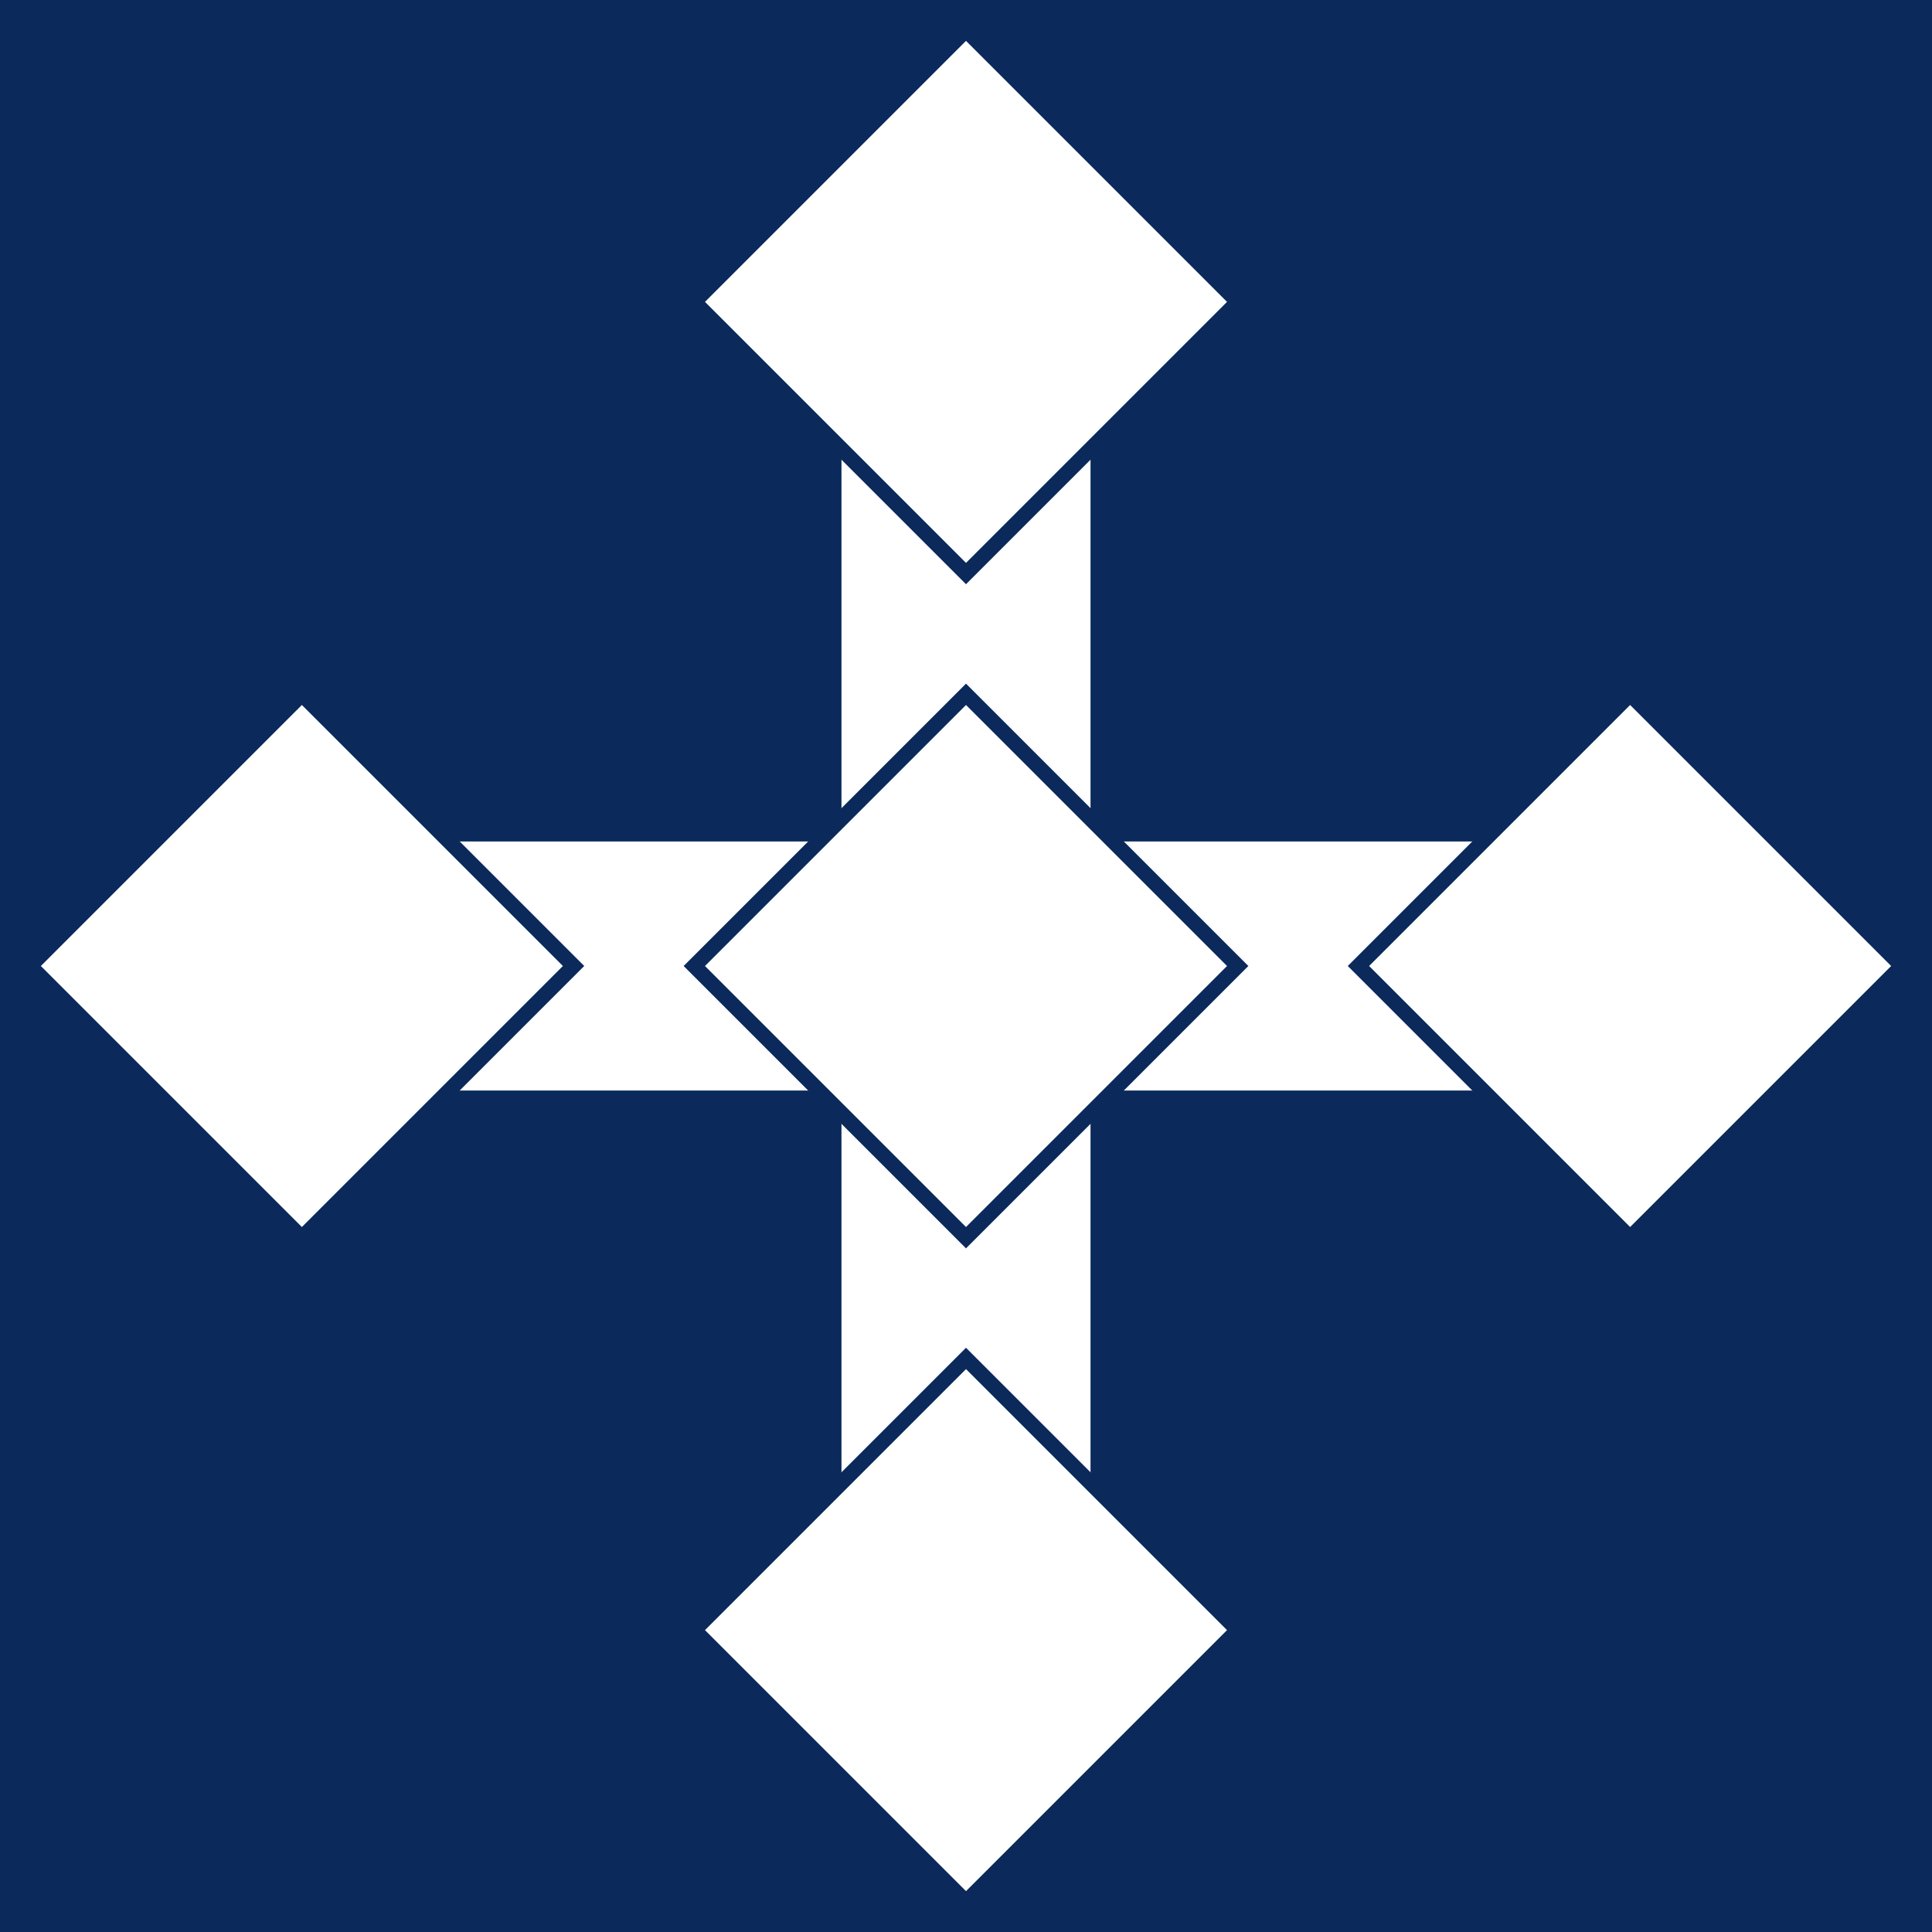
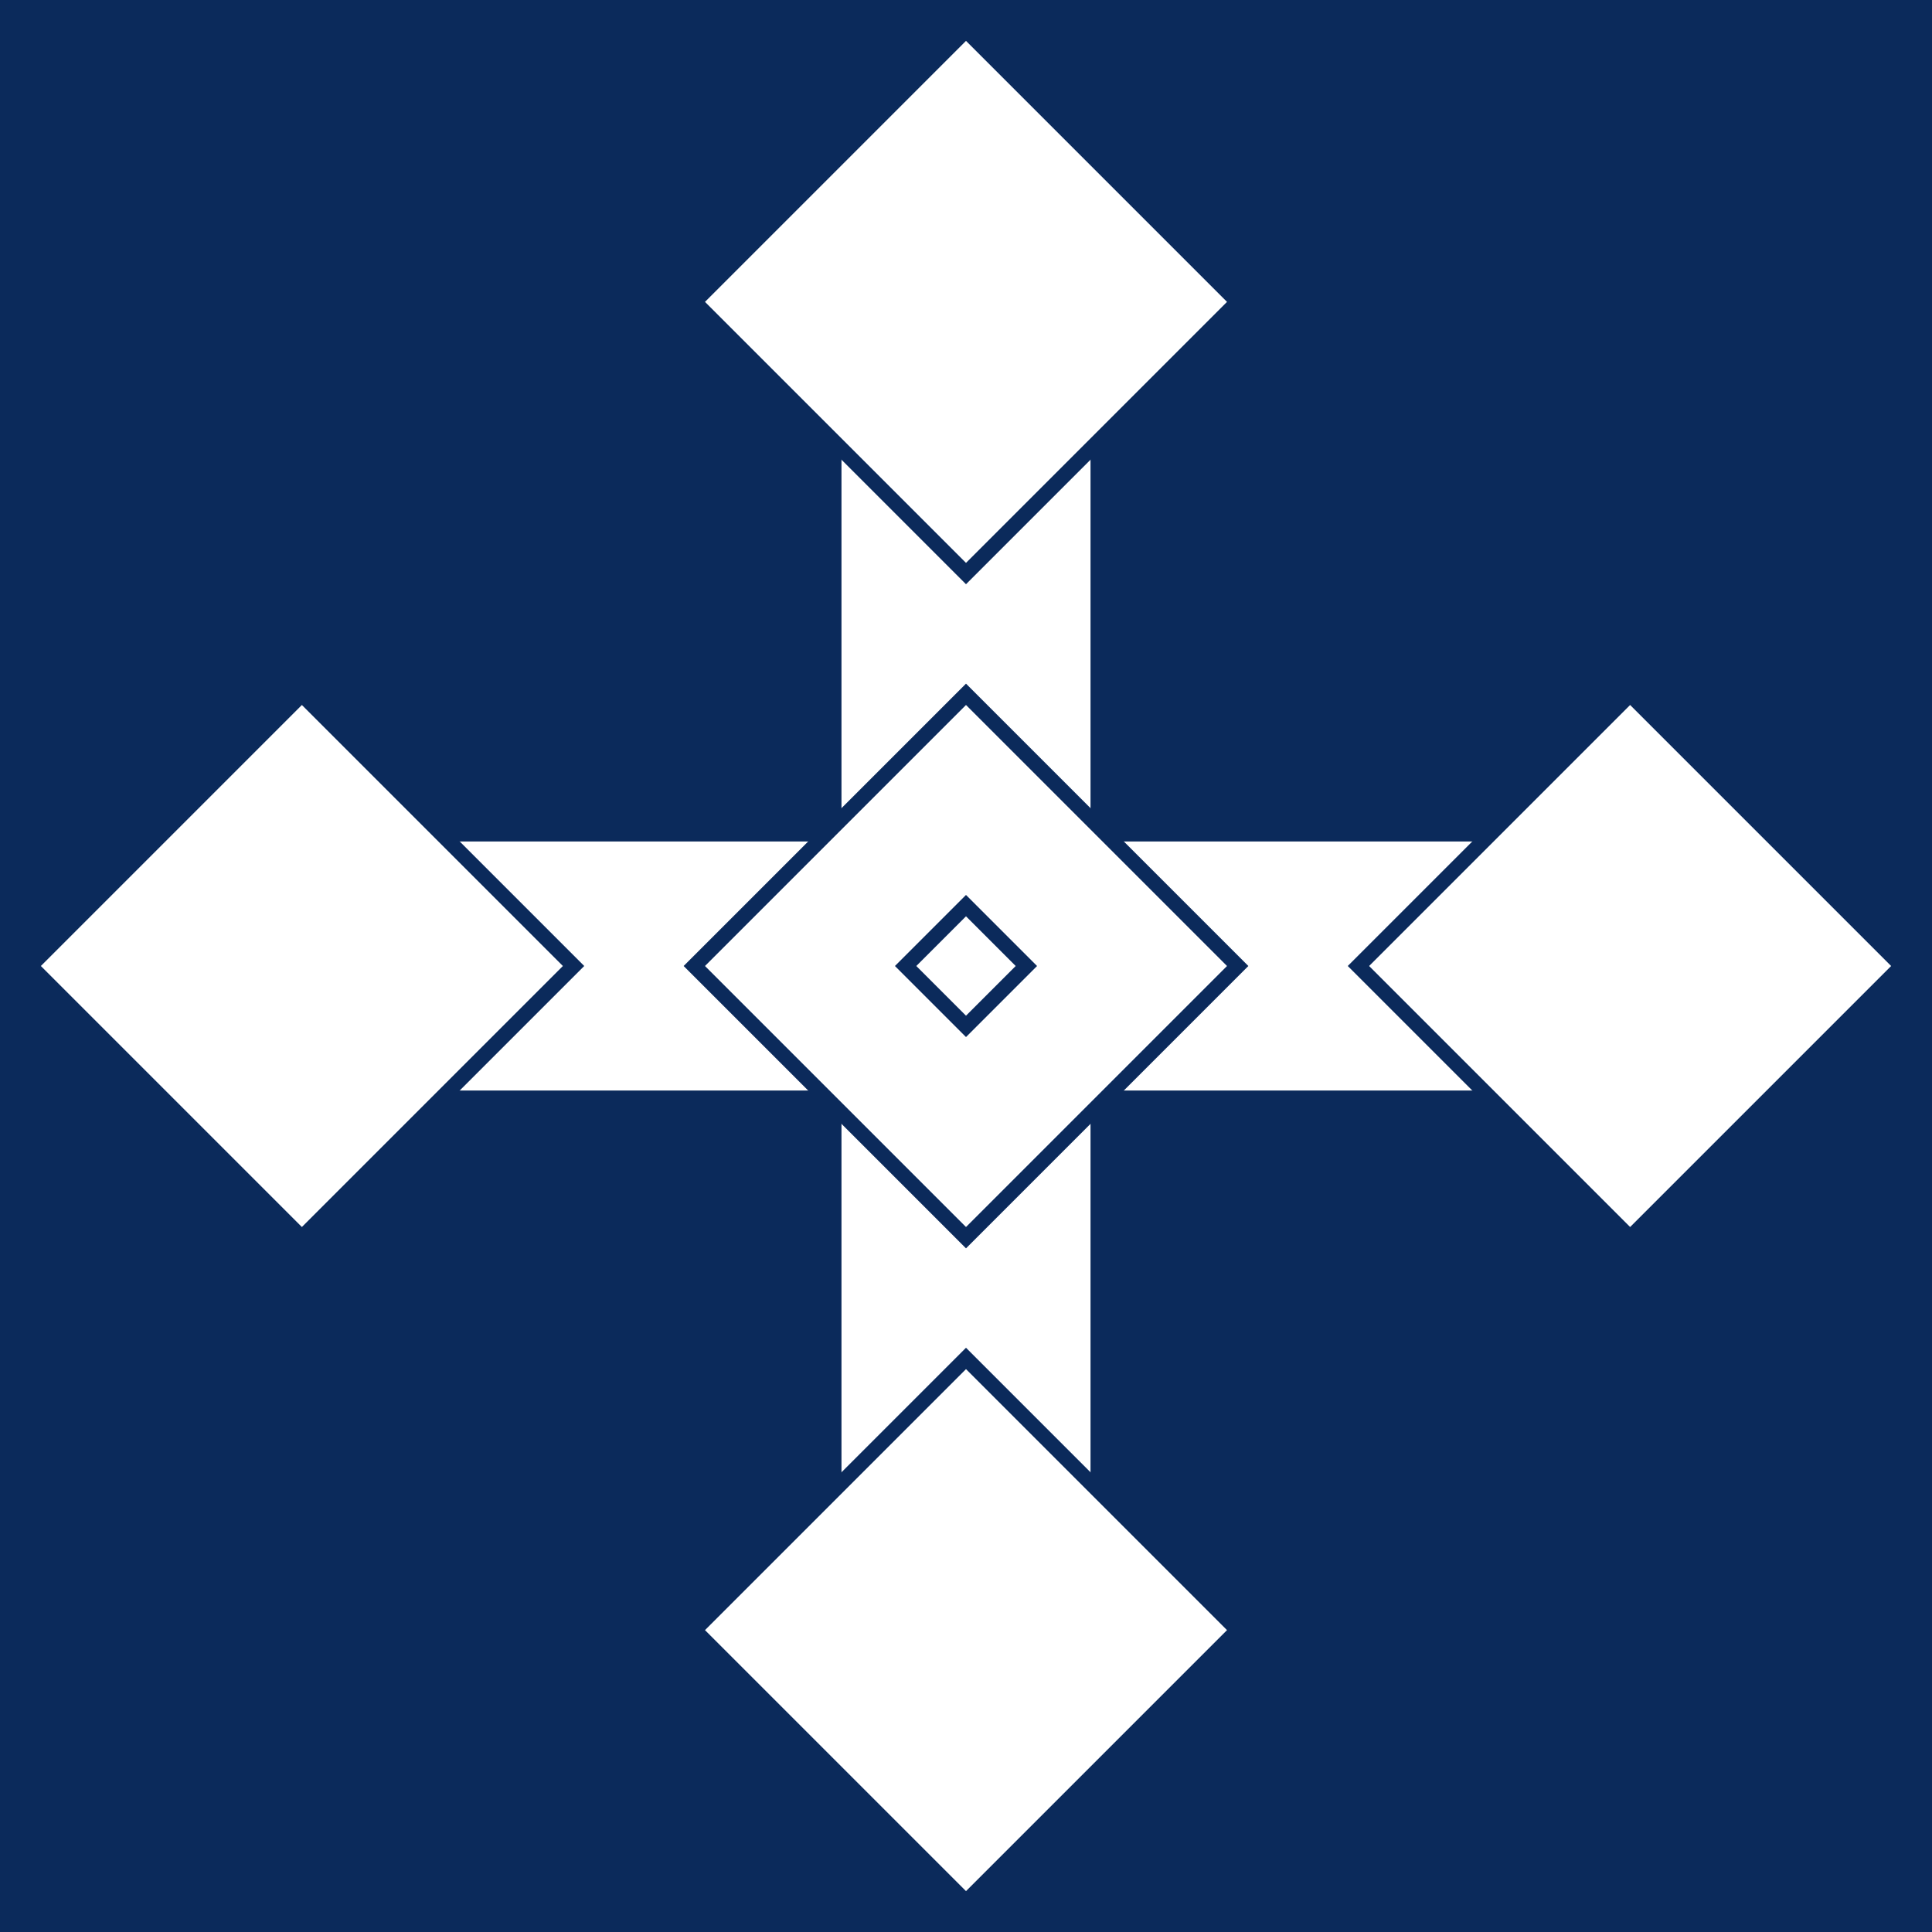
<svg xmlns="http://www.w3.org/2000/svg" viewBox="0 0 256 256">
  <defs>
    <style>
      .bg{fill:#0b2a5b}
      .cross{fill:#ffffff;stroke:#0b2a5b;stroke-width:3}
      .star{fill:#ffffff;stroke:#0b2a5b;stroke-width:2}
    </style>
    <g id="star8">
      <polygon class="star" points="128,100 138,118 160,128 138,138 128,156 118,138 96,128 118,118" />
      <polygon class="star" points="128,92 146,110 164,128 146,146 128,164 110,146 92,128 110,110" />
    </g>
  </defs>
  <rect class="bg" x="0" y="0" width="256" height="256" />
  <rect class="cross" x="32" y="110" width="192" height="36" rx="6" />
  <rect class="cross" x="110" y="32" width="36" height="192" rx="6" />
  <use href="#star8" x="0" y="0" />
  <g transform="translate(0,-88)">
    <use href="#star8" />
  </g>
  <g transform="translate(0,88)">
    <use href="#star8" />
  </g>
  <g transform="translate(-88,0)">
    <use href="#star8" />
  </g>
  <g transform="translate(88,0)">
    <use href="#star8" />
  </g>
+   <g transform="translate(0,0)">
+     <polygon class="star" points="128,120 136,128 128,136 120,128" />
+   </g>
</svg>
